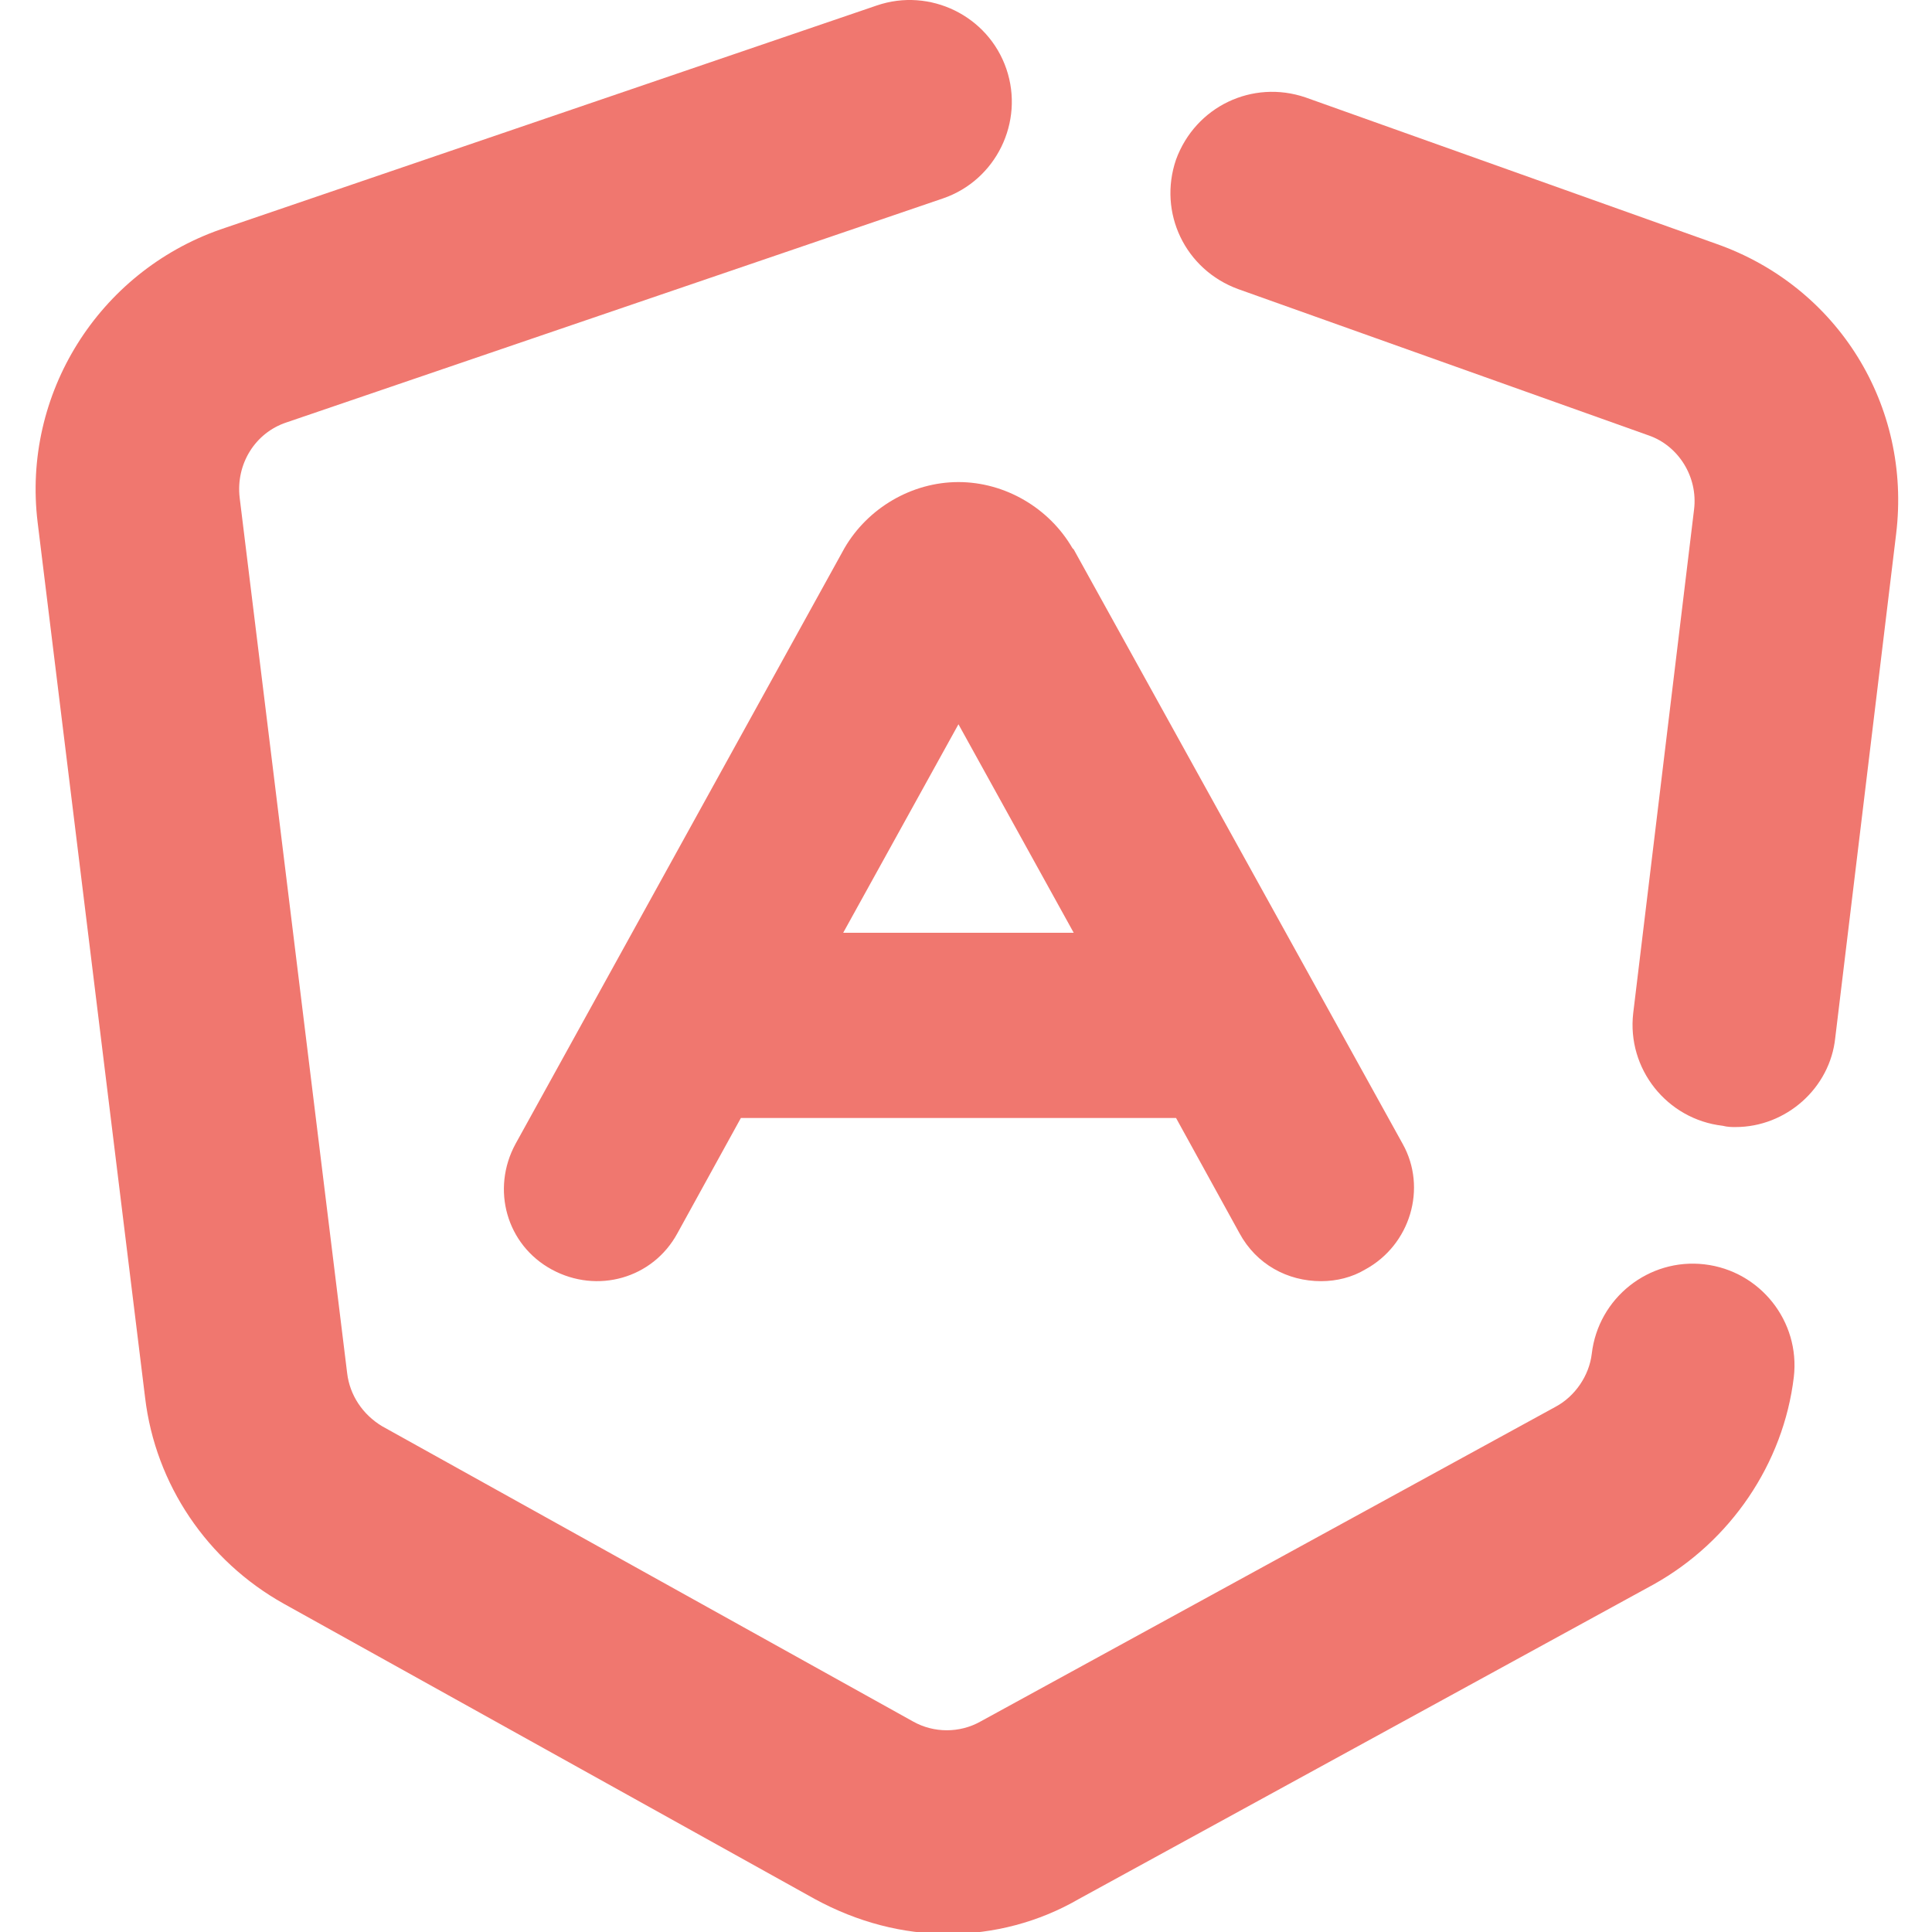
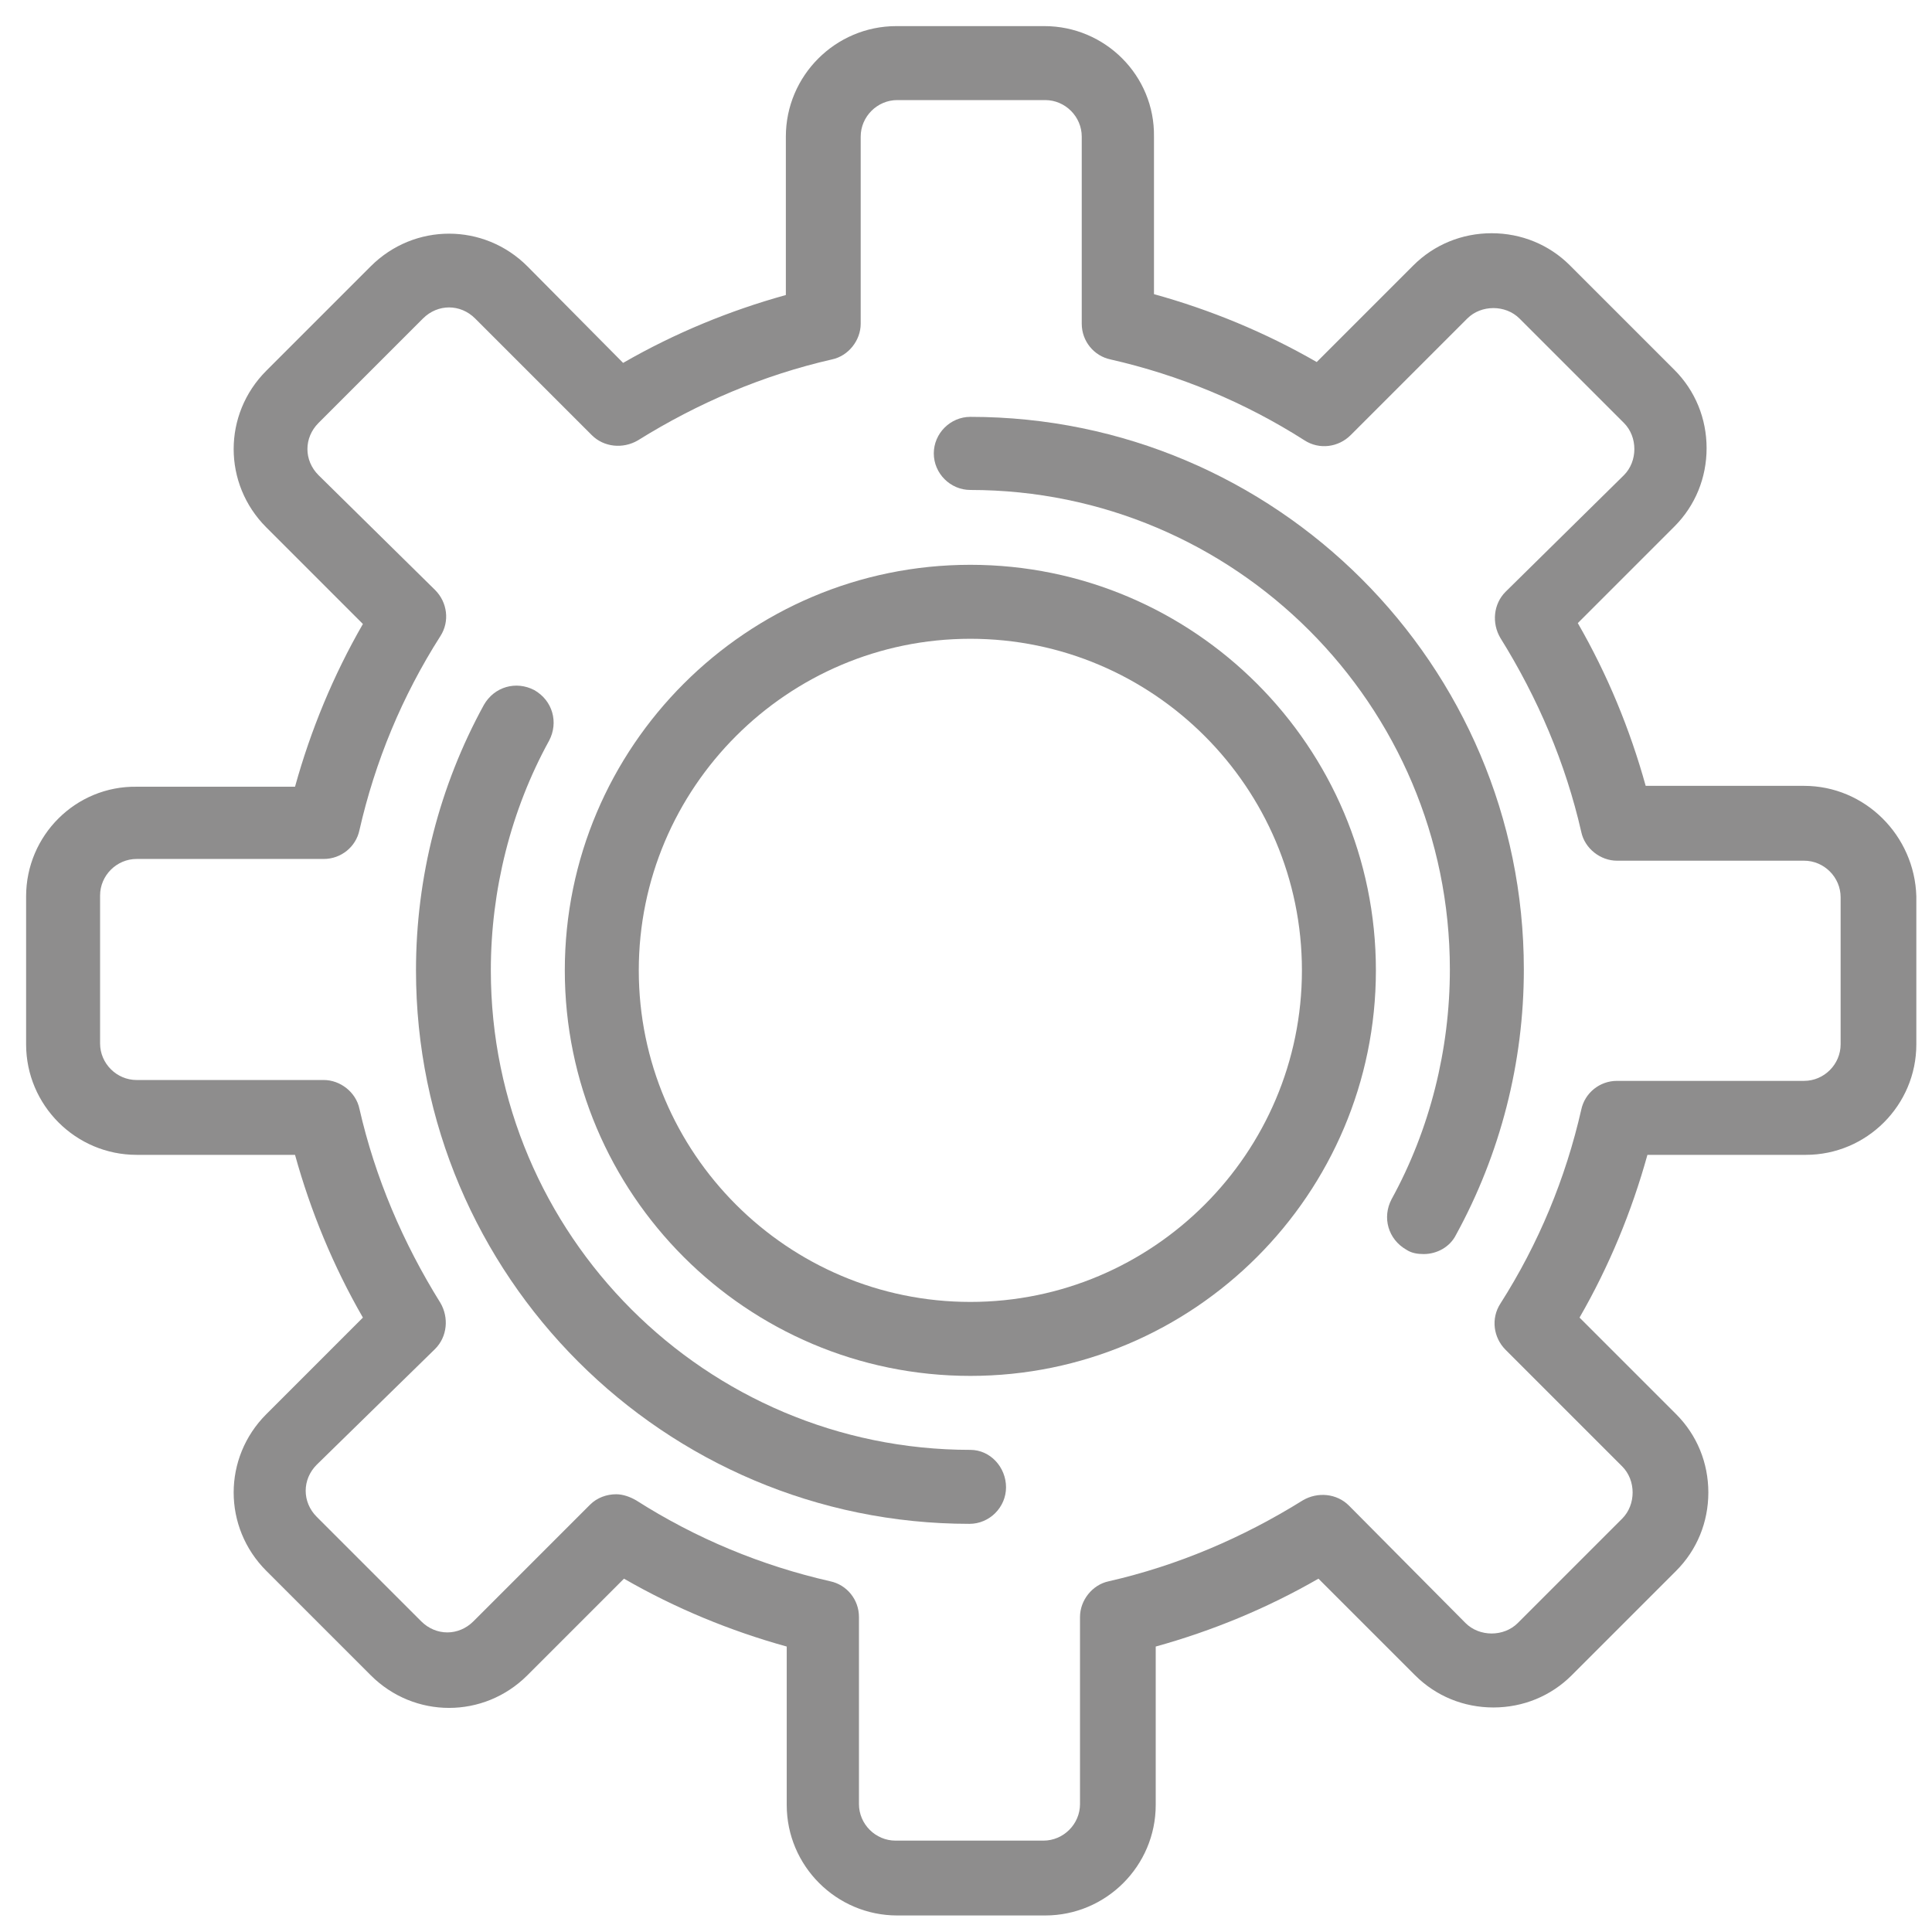
- <svg xmlns="http://www.w3.org/2000/svg" version="1.1" x="0px" y="0px" width="222px" height="222px" viewBox="-4.092 0 222 222" enable-background="new -4.092 0 222 222" xml:space="preserve">
-   <defs>
- </defs>
-   <path fill="#F0776F" d="M195.333,129.506c-0.446,0-0.893,0-1.488-0.148c-6.399-0.744-11.013-6.548-10.269-12.947l6.994-57.891  c0.447-3.721-1.785-7.293-5.208-8.483l-47.176-16.816c-6.103-2.232-9.228-8.78-7.144-14.882c2.232-6.102,8.78-9.227,14.882-7.144  l47.176,16.816c13.989,4.911,22.472,18.603,20.687,33.336l-6.995,57.891C206.197,125.042,201.137,129.506,195.333,129.506z" />
-   <path fill="#F0776F" d="M104.851,222.222c-5.209,0-10.417-1.34-15.329-4.019l-61.016-33.931  c-8.781-4.911-14.733-13.691-15.924-23.663L0.23,60.007c-1.786-14.733,6.995-28.723,20.983-33.634L96.665,0.627  c6.102-2.083,12.799,1.19,14.882,7.292c2.084,6.103-1.19,12.799-7.292,14.883L28.803,48.547c-3.572,1.191-5.804,4.763-5.357,8.632  l12.352,100.603c0.298,2.53,1.786,4.762,4.018,6.102l61.016,33.931c2.381,1.34,5.358,1.34,7.739,0l66.076-36.163  c2.232-1.19,3.87-3.571,4.167-6.102c0.744-6.399,6.549-11.013,12.948-10.269c6.398,0.744,11.012,6.548,10.269,12.947  c-1.191,9.971-7.293,18.9-16.073,23.812l-66.076,36.163C115.268,220.882,110.059,222.222,104.851,222.222z" />
-   <path fill="#F0776F" d="M157.086,131.441l-37.8-68.309l-0.149-0.149c-2.679-4.613-7.738-7.59-13.096-7.59s-10.417,2.977-13.096,7.59  l-37.8,68.458c-2.828,5.208-1.042,11.607,4.167,14.436c5.208,2.827,11.608,1.041,14.436-4.167l7.292-13.245h50.004l7.292,13.245  c1.935,3.571,5.506,5.506,9.376,5.506c1.785,0,3.571-0.446,5.06-1.339C157.979,143.049,159.914,136.501,157.086,131.441z   M92.796,107.183l13.245-23.96l13.245,23.96H92.796z" />
+ <svg xmlns="http://www.w3.org/2000/svg" version="1.1" id="Layer_1" x="0px" y="0px" viewBox="0 0 222 222" style="enable-background:new 0 0 222 222;" xml:space="preserve">
+   <style type="text/css">
+ 	.st0{fill:#8E8D8D;}
+ </style>
+   <g>
+     <g>
+       <path class="st0" d="M207.3,90.3h-18.2c-1.8-6.5-4.4-12.8-7.8-18.7l11.1-11.1c2.4-2.4,3.7-5.6,3.7-9c0-3.4-1.3-6.6-3.7-9l-12-12    c-2.4-2.4-5.6-3.7-9-3.7s-6.6,1.3-9,3.7l-11.1,11.1c-5.9-3.4-12.2-6-18.7-7.8V15.7C132.7,8.7,127,3,120,3h-17    c-7,0-12.7,5.7-12.7,12.7v18.2c-6.5,1.8-12.8,4.4-18.7,7.8L60.6,30.6c-5-5-13-5-18,0l-12,12c-5,5-5,13,0,18l11.1,11.1    c-3.4,5.9-6,12.2-7.8,18.7H15.7C8.7,90.3,3,96,3,103v17c0,7,5.7,12.7,12.7,12.7h18.2c1.8,6.5,4.4,12.8,7.8,18.7l-11.1,11.1    c-5,5-5,13,0,18l12,12c5,5,13,5,18,0l11.1-11.1c5.9,3.4,12.2,6,18.7,7.8v18.2c0,7,5.7,12.7,12.7,12.7h17c7,0,12.7-5.7,12.7-12.7    v-18.2c6.5-1.8,12.8-4.4,18.7-7.8l11.1,11.1c2.4,2.4,5.6,3.7,9,3.7c3.4,0,6.6-1.3,9-3.7l12-12c2.4-2.4,3.7-5.6,3.7-9    c0-3.4-1.3-6.6-3.7-9l-11.1-11.1c3.4-5.9,6-12.2,7.8-18.7h18.2c7,0,12.7-5.7,12.7-12.7v-17C220,96,214.3,90.3,207.3,90.3z     M211.5,120c0,2.3-1.9,4.2-4.2,4.2h-21.5c-2,0-3.7,1.4-4.1,3.3c-1.8,7.9-4.9,15.4-9.3,22.3c-1.1,1.7-0.8,3.9,0.6,5.3l13.4,13.4    c0.8,0.8,1.2,1.9,1.2,3c0,1.1-0.4,2.2-1.2,3l-12,12c-0.8,0.8-1.9,1.2-3,1.2c-1.1,0-2.2-0.4-3-1.2L155,173    c-1.4-1.4-3.6-1.6-5.3-0.6c-6.9,4.3-14.4,7.5-22.3,9.3c-1.9,0.4-3.3,2.2-3.3,4.1v21.5c0,2.3-1.9,4.2-4.2,4.2h-17    c-2.3,0-4.2-1.9-4.2-4.2v-21.5c0-2-1.4-3.7-3.3-4.1c-7.9-1.8-15.4-4.9-22.3-9.3c-0.7-0.4-1.5-0.7-2.3-0.7c-1.1,0-2.2,0.4-3,1.2    l-13.4,13.4c-1.7,1.7-4.3,1.7-6,0l-12-12c-1.7-1.7-1.7-4.3,0-6L50,155c1.4-1.4,1.6-3.6,0.6-5.3c-4.3-6.9-7.5-14.4-9.3-22.3    c-0.4-1.9-2.2-3.3-4.1-3.3H15.7c-2.3,0-4.2-1.9-4.2-4.2v-17c0-2.3,1.9-4.2,4.2-4.2h21.5c2,0,3.7-1.4,4.1-3.3    c1.8-7.9,4.9-15.4,9.3-22.3c1.1-1.7,0.8-3.9-0.6-5.3L36.6,54.6c-1.7-1.7-1.7-4.3,0-6l12-12c1.7-1.7,4.3-1.7,6,0L68,50    c1.4,1.4,3.6,1.6,5.3,0.6c6.9-4.3,14.4-7.5,22.3-9.3c1.9-0.4,3.3-2.2,3.3-4.1V15.7c0-2.3,1.9-4.2,4.2-4.2h17    c2.3,0,4.2,1.9,4.2,4.2v21.5c0,2,1.4,3.7,3.3,4.1c7.9,1.8,15.4,4.9,22.3,9.3c1.7,1.1,3.9,0.8,5.3-0.6l13.4-13.4    c0.8-0.8,1.9-1.2,3-1.2c1.1,0,2.2,0.4,3,1.2l12,12c0.8,0.8,1.2,1.9,1.2,3c0,1.1-0.4,2.2-1.2,3L173,68c-1.4,1.4-1.6,3.6-0.6,5.3    c4.3,6.9,7.5,14.4,9.3,22.3c0.4,1.9,2.2,3.3,4.1,3.3h21.5c2.3,0,4.2,1.9,4.2,4.2V120z" />
+     </g>
+   </g>
+   <g>
+     <g>
+       <path class="st0" d="M111.5,64.9c-25.7,0-46.6,20.9-46.6,46.6s20.9,46.6,46.6,46.6s46.6-20.9,46.6-46.6S137.2,64.9,111.5,64.9z     M111.5,149.6c-21,0-38.1-17.1-38.1-38.1s17.1-38.1,38.1-38.1s38.1,17.1,38.1,38.1S132.5,149.6,111.5,149.6z" />
+     </g>
+   </g>
+   <g>
+     <g>
+       <path class="st0" d="M111.5,47.9c-2.3,0-4.2,1.9-4.2,4.2s1.9,4.2,4.2,4.2c30.4,0,55.1,24.7,55.1,55.1c0,9.2-2.3,18.4-6.7,26.4    c-1.1,2.1-0.4,4.6,1.7,5.8c0.6,0.4,1.3,0.5,2,0.5c1.5,0,3-0.8,3.7-2.2c5.1-9.3,7.8-19.8,7.8-30.5    C175.1,76.4,146.6,47.9,111.5,47.9z" />
+     </g>
+   </g>
+   <g>
+     <g>
+       <path class="st0" d="M111.5,166.6c-30.4,0-55.1-24.7-55.1-55.1c0-9.2,2.3-18.4,6.7-26.4c1.1-2.1,0.4-4.6-1.7-5.8    c-2.1-1.1-4.6-0.4-5.8,1.7c-5.1,9.3-7.8,19.8-7.8,30.5c0,35.1,28.5,63.6,63.6,63.6c2.3,0,4.2-1.9,4.2-4.2S113.8,166.6,111.5,166.6    z" />
+     </g>
+   </g>
</svg>
